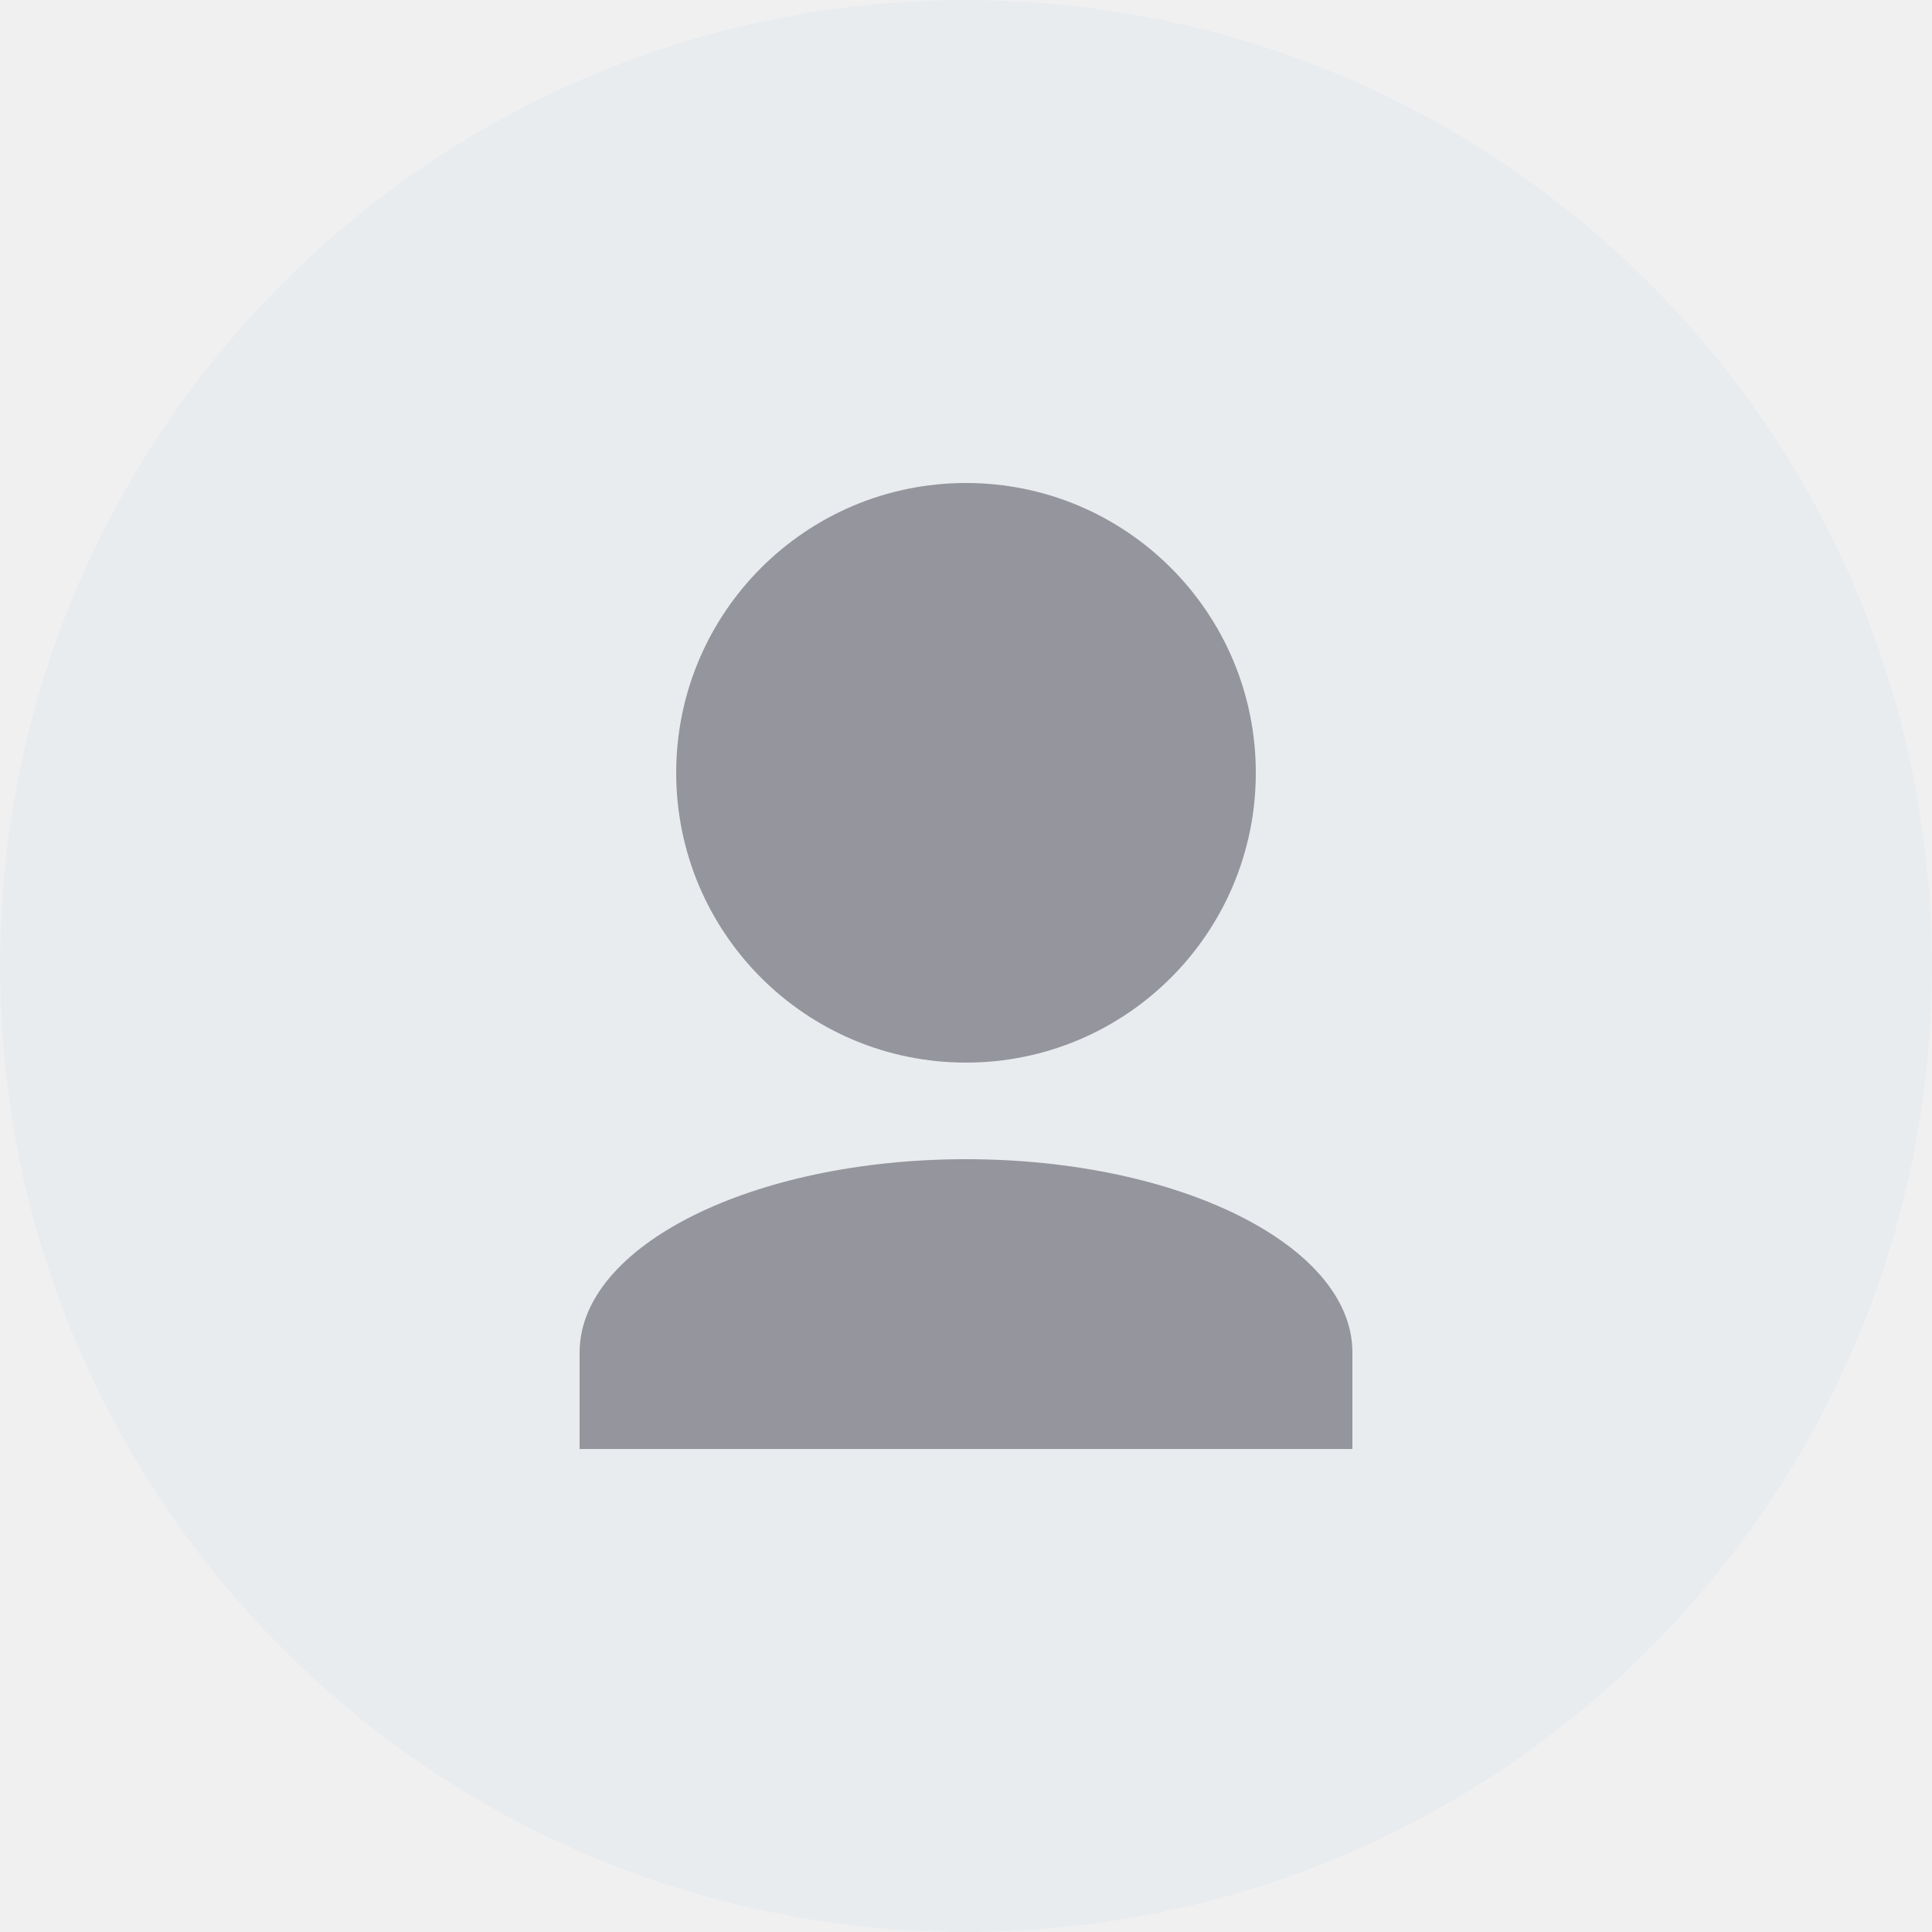
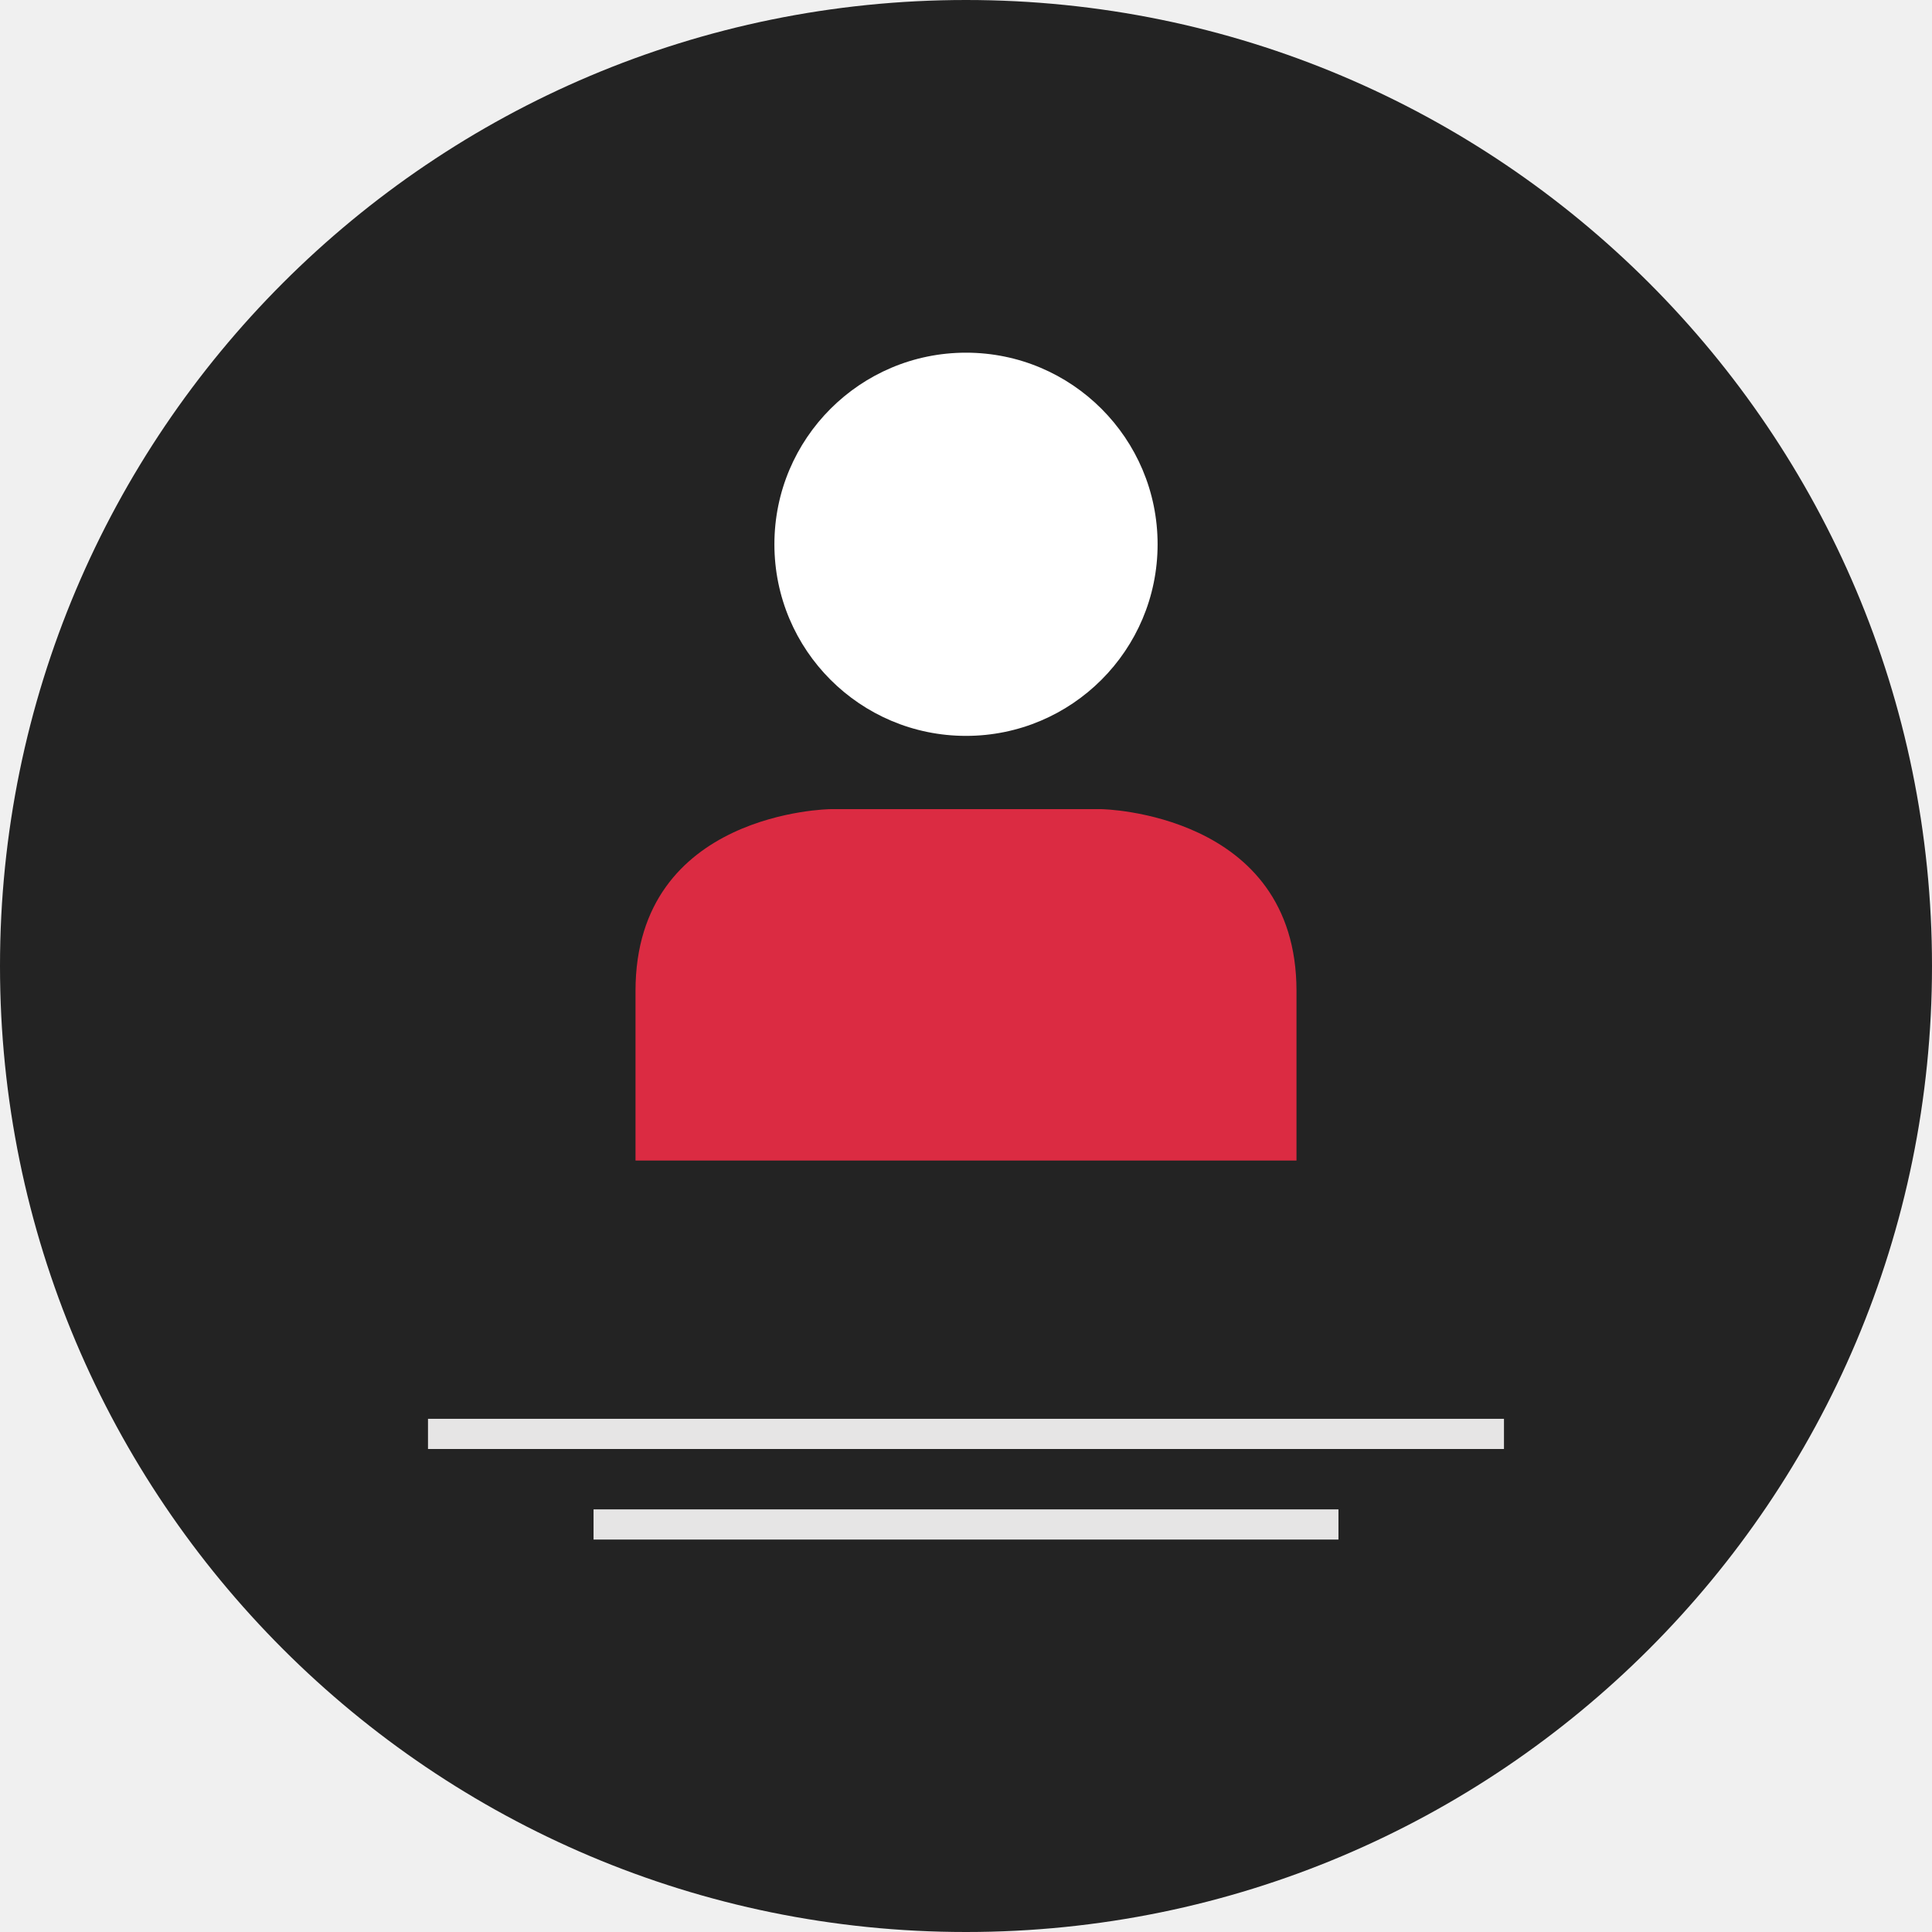
- <svg xmlns="http://www.w3.org/2000/svg" width="40" height="40" viewBox="0 0 40 40" fill="none">
-   <rect width="40" height="40" rx="20" fill="#E9ECEF" />
-   <path d="M20 22C23.314 22 26 19.314 26 16C26 12.686 23.314 10 20 10C16.686 10 14 12.686 14 16C14 19.314 16.686 22 20 22ZM20 24C15.582 24 12 25.791 12 28V30H28V28C28 25.791 24.418 24 20 24Z" fill="#95959E" />
+ <svg xmlns="http://www.w3.org/2000/svg" version="1.1" id="Layer_1" viewBox="0 0 512 512" xml:space="preserve">
+   <circle style="fill:#232323;" cx="256" cy="256" r="256" />
+   <g>
+     <rect x="113.424" y="376" style="fill:#E6E5E5;" width="285.144" height="8" />
+     <rect x="157.296" y="400" style="fill:#E6E5E5;" width="197.408" height="8" />
+   </g>
+   <circle style="fill:#FFFFFF;" cx="256" cy="144.24" r="50.776" />
+   <path style="fill:#DB2B42;" d="M343.584,307.552c0,0,0,2.368,0-44.944s-51.64-48.176-51.64-48.176h-71.888  c0,0-51.64,0.576-51.64,48.176c0,47.312,0,44.944,0,44.944H343.584z" />
</svg>
